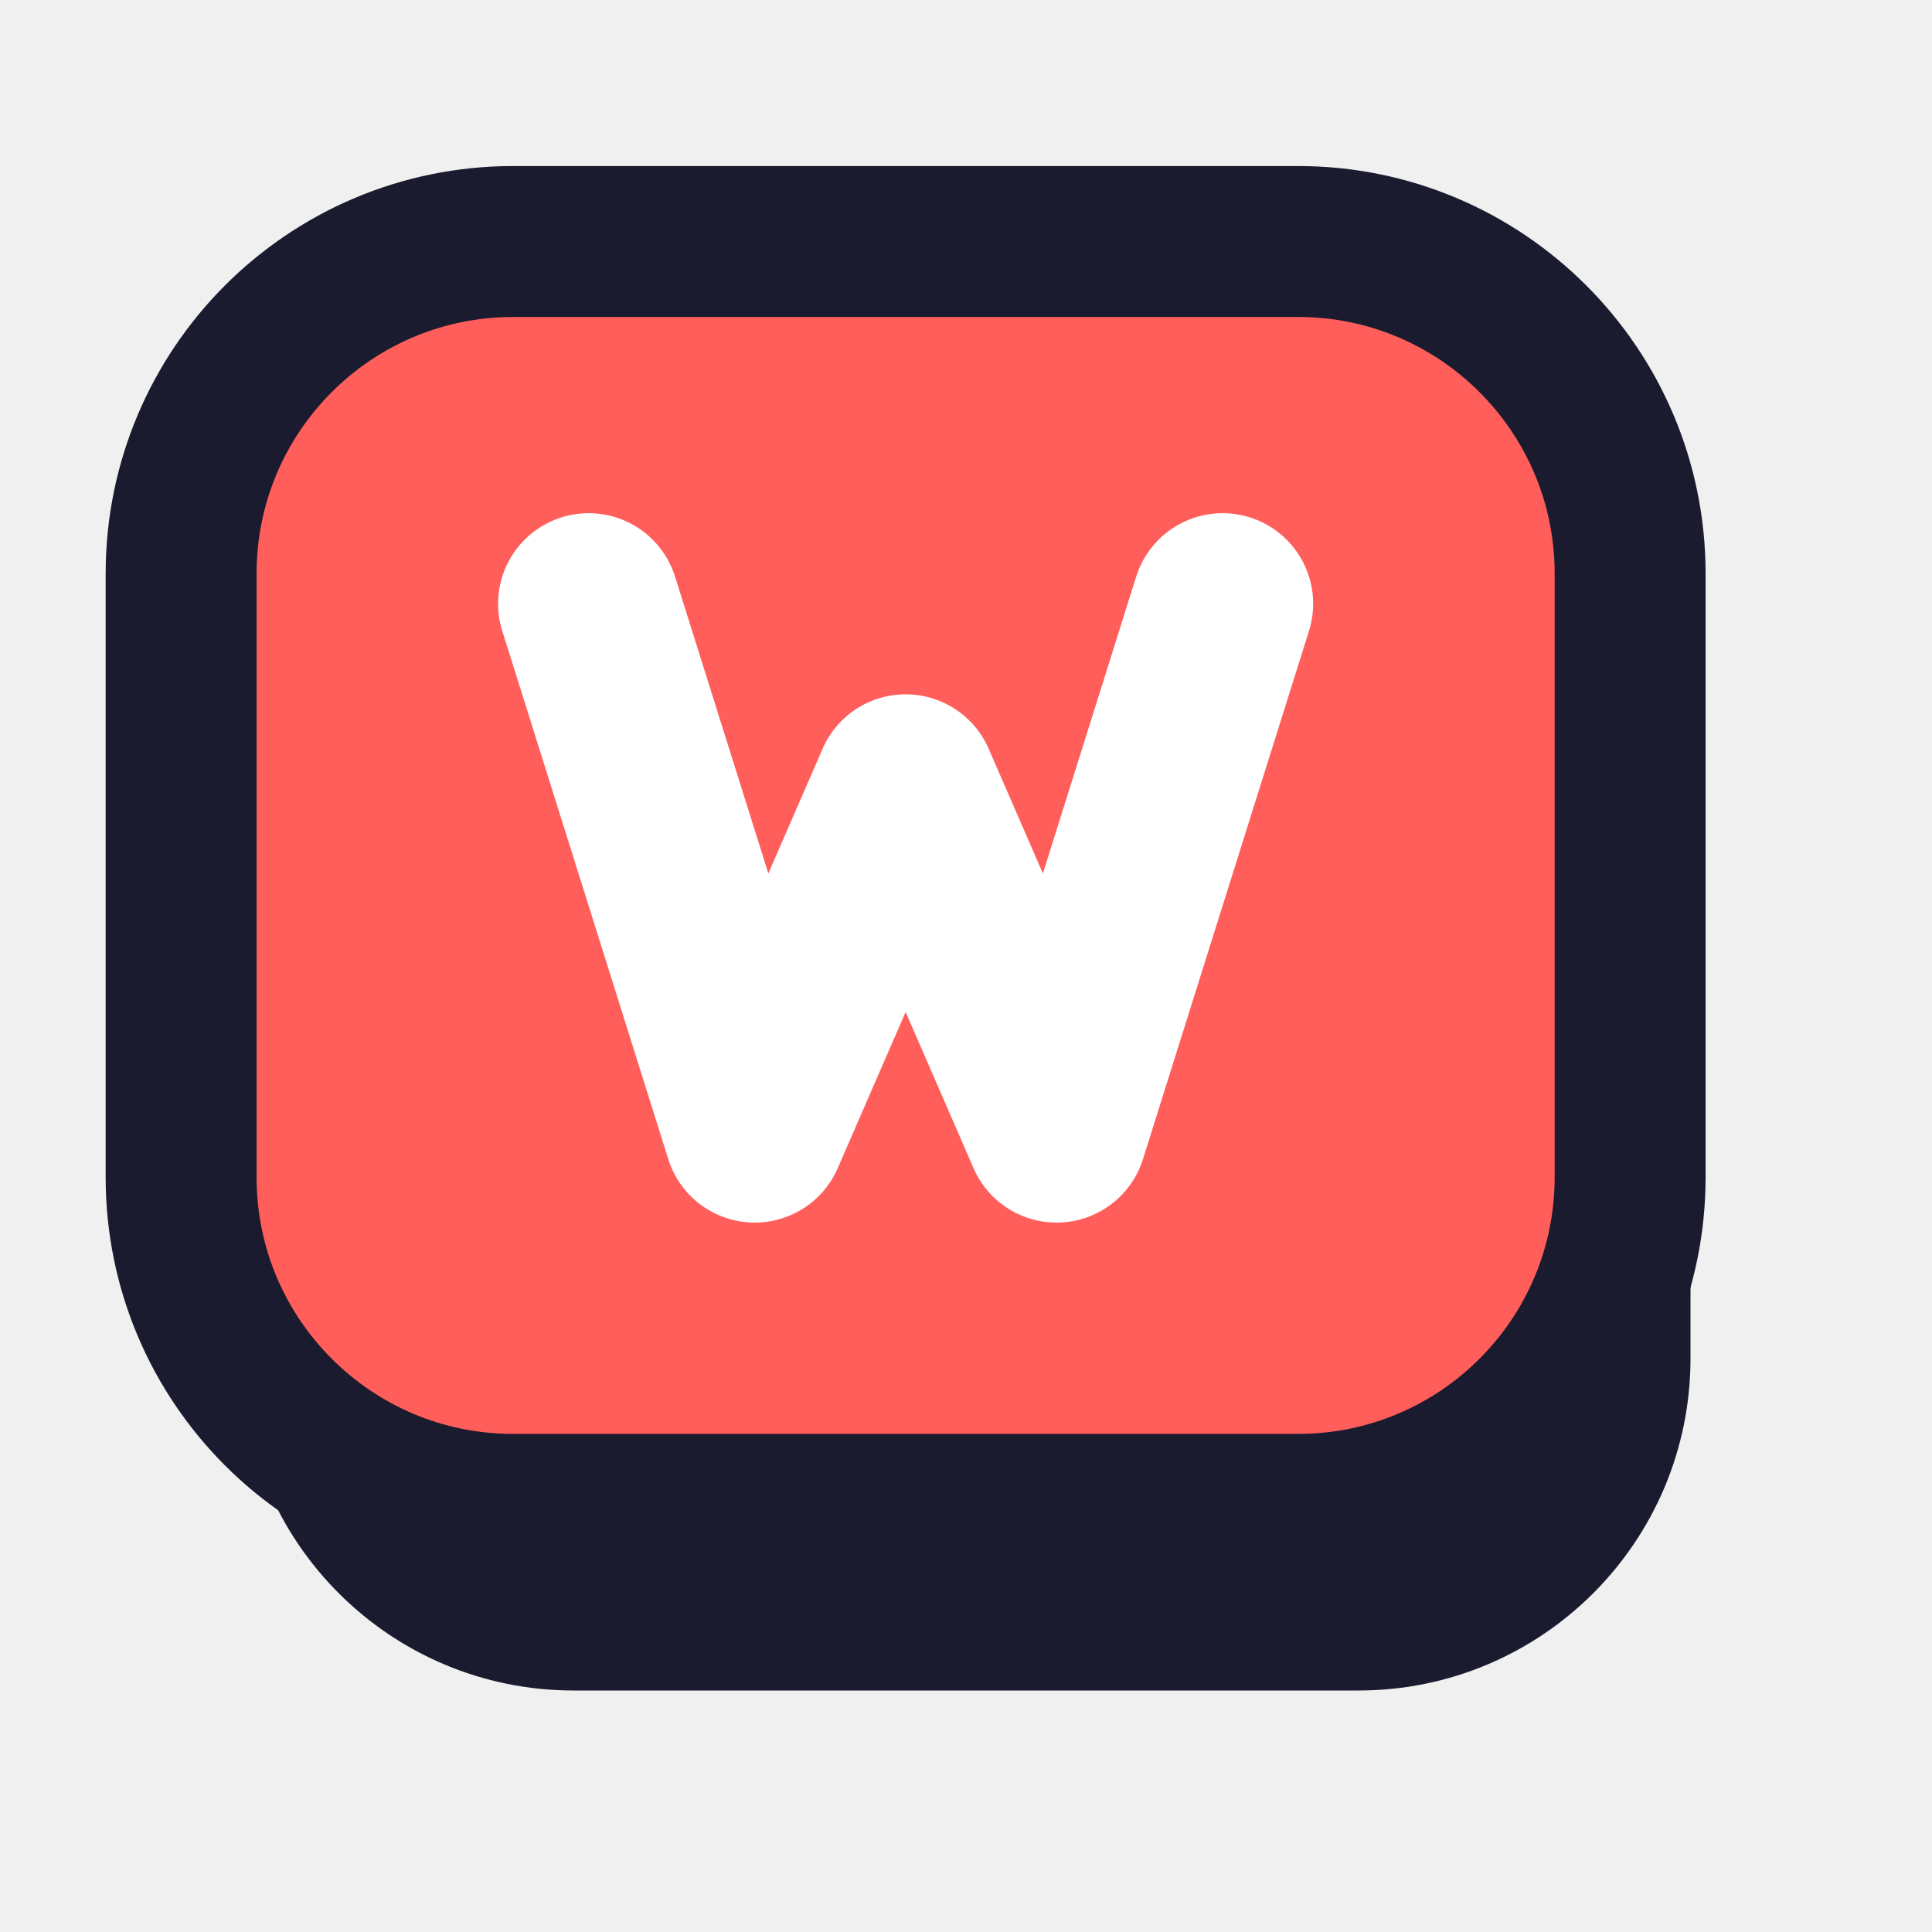
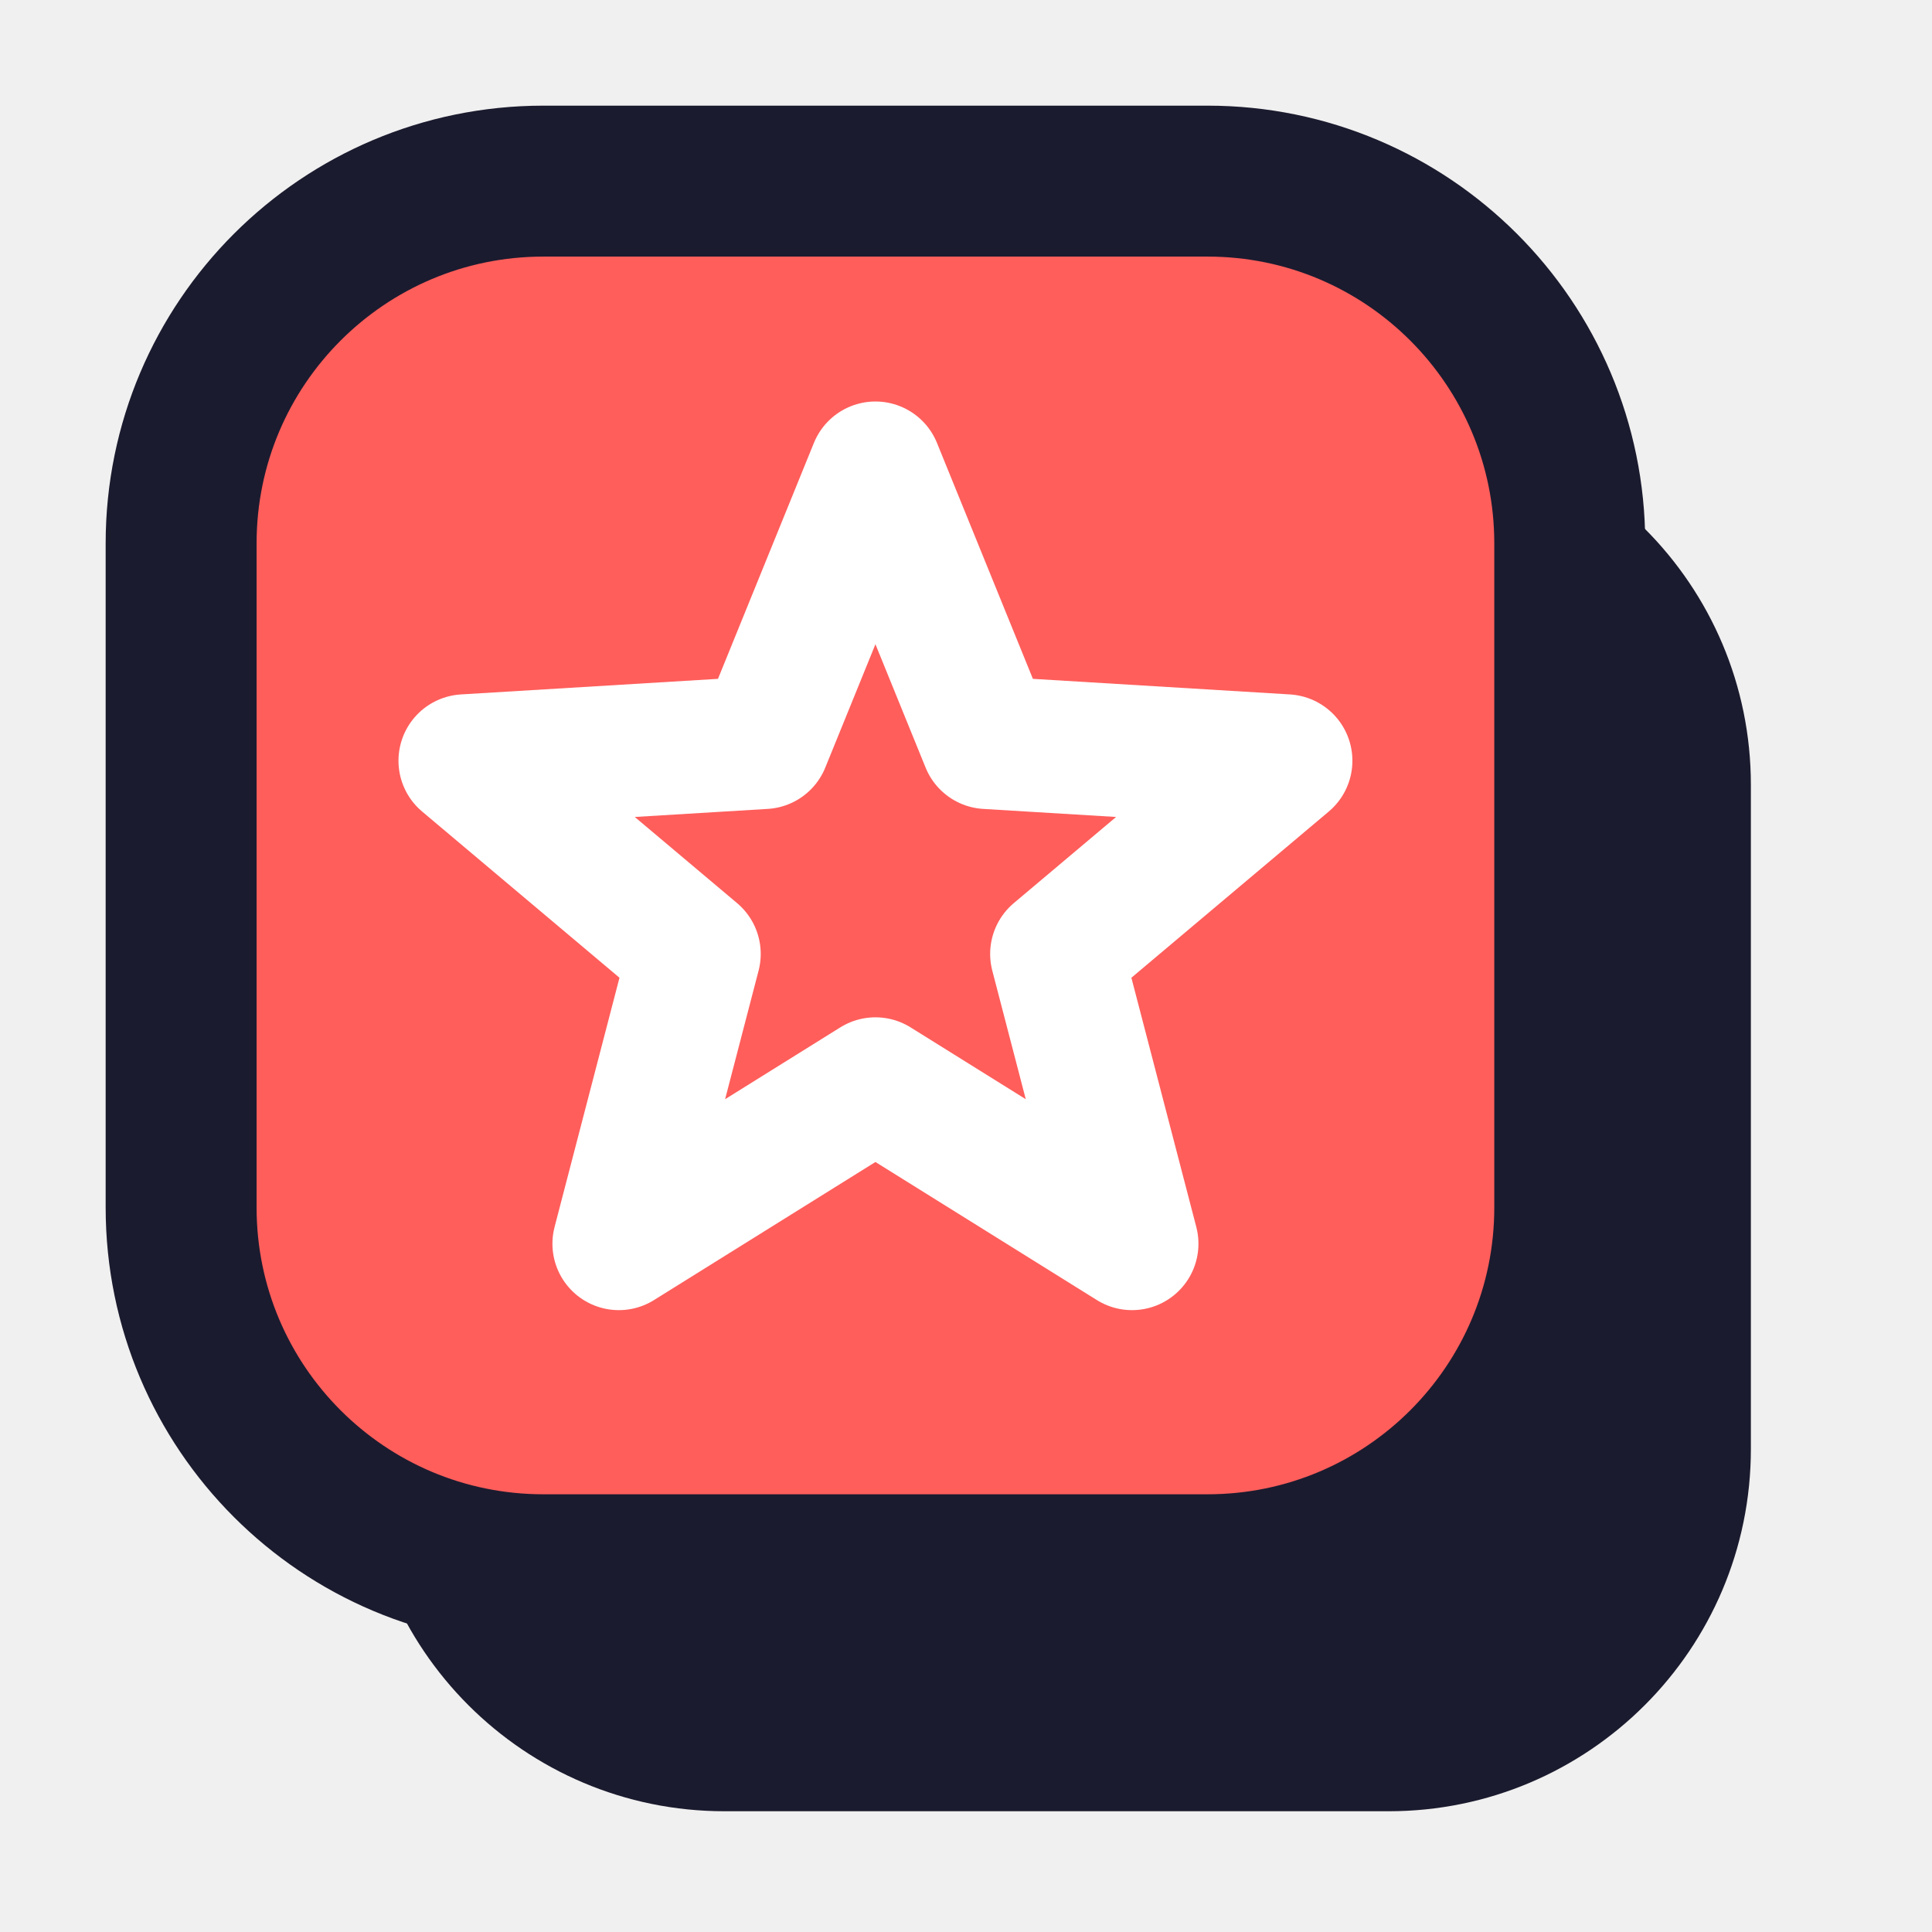
<svg xmlns="http://www.w3.org/2000/svg" viewBox="0 0 64 64" width="64" height="64">
-   <rect x="8" y="14" width="48" height="42" rx="11" fill="#1B1B2F" />
-   <rect x="6" y="8" width="48" height="42" rx="11" fill="#FF5E5B" stroke="#1B1B2F" stroke-width="5" />
-   <path d="M19.5 20 L25 37.5 L30 26 L35 37.5 L40.5 20" fill="none" stroke="#FFFFFF" stroke-width="6" stroke-linecap="round" stroke-linejoin="round" />
+   <rect x="12" y="14" width="46" height="46" rx="12" fill="#1B1B2F" />
+   <rect x="6" y="6" width="46" height="46" rx="12" fill="#FF5E5B" stroke="#1B1B2F" stroke-width="5" />
+   <path d="M29 15.5 L32.7 24.6 L42.6 25.2 L35 31.6 L37.5 41.2 L29 35.9 L20.5 41.2 L23 31.6 L15.4 25.2 L25.3 24.6 Z" fill="none" stroke="#FFFFFF" stroke-width="4.4" stroke-linecap="round" stroke-linejoin="round" />
</svg>
